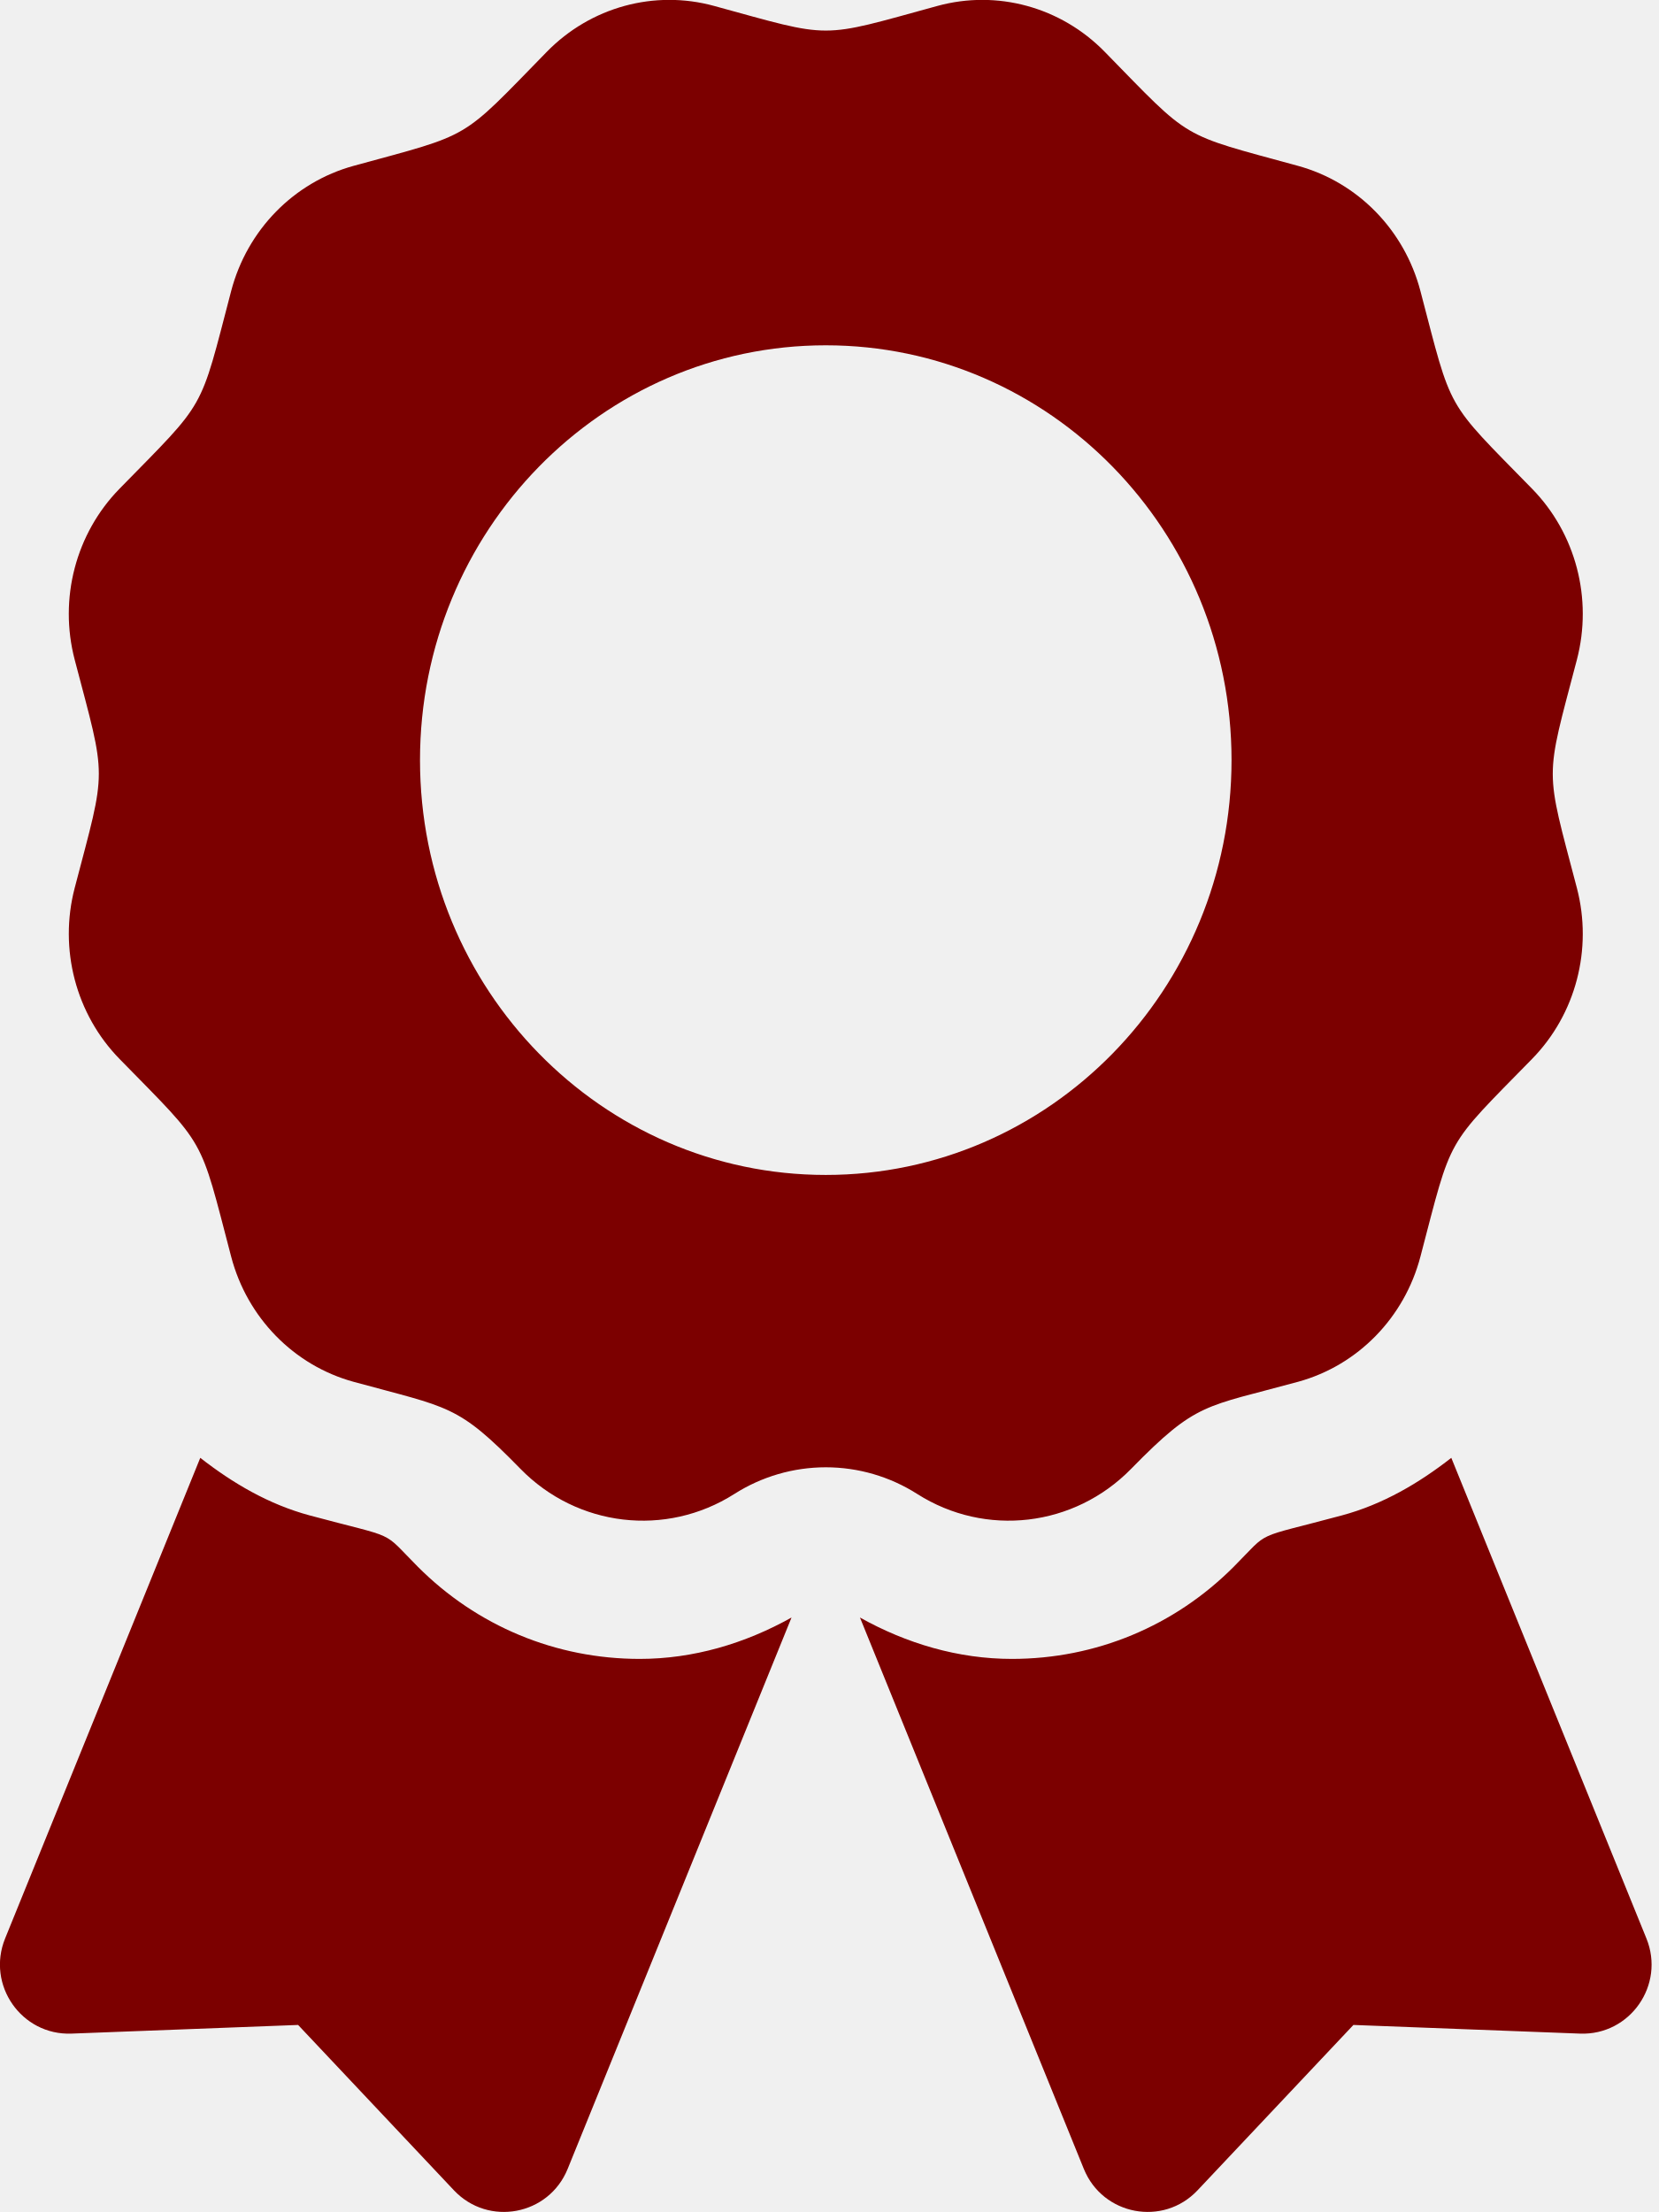
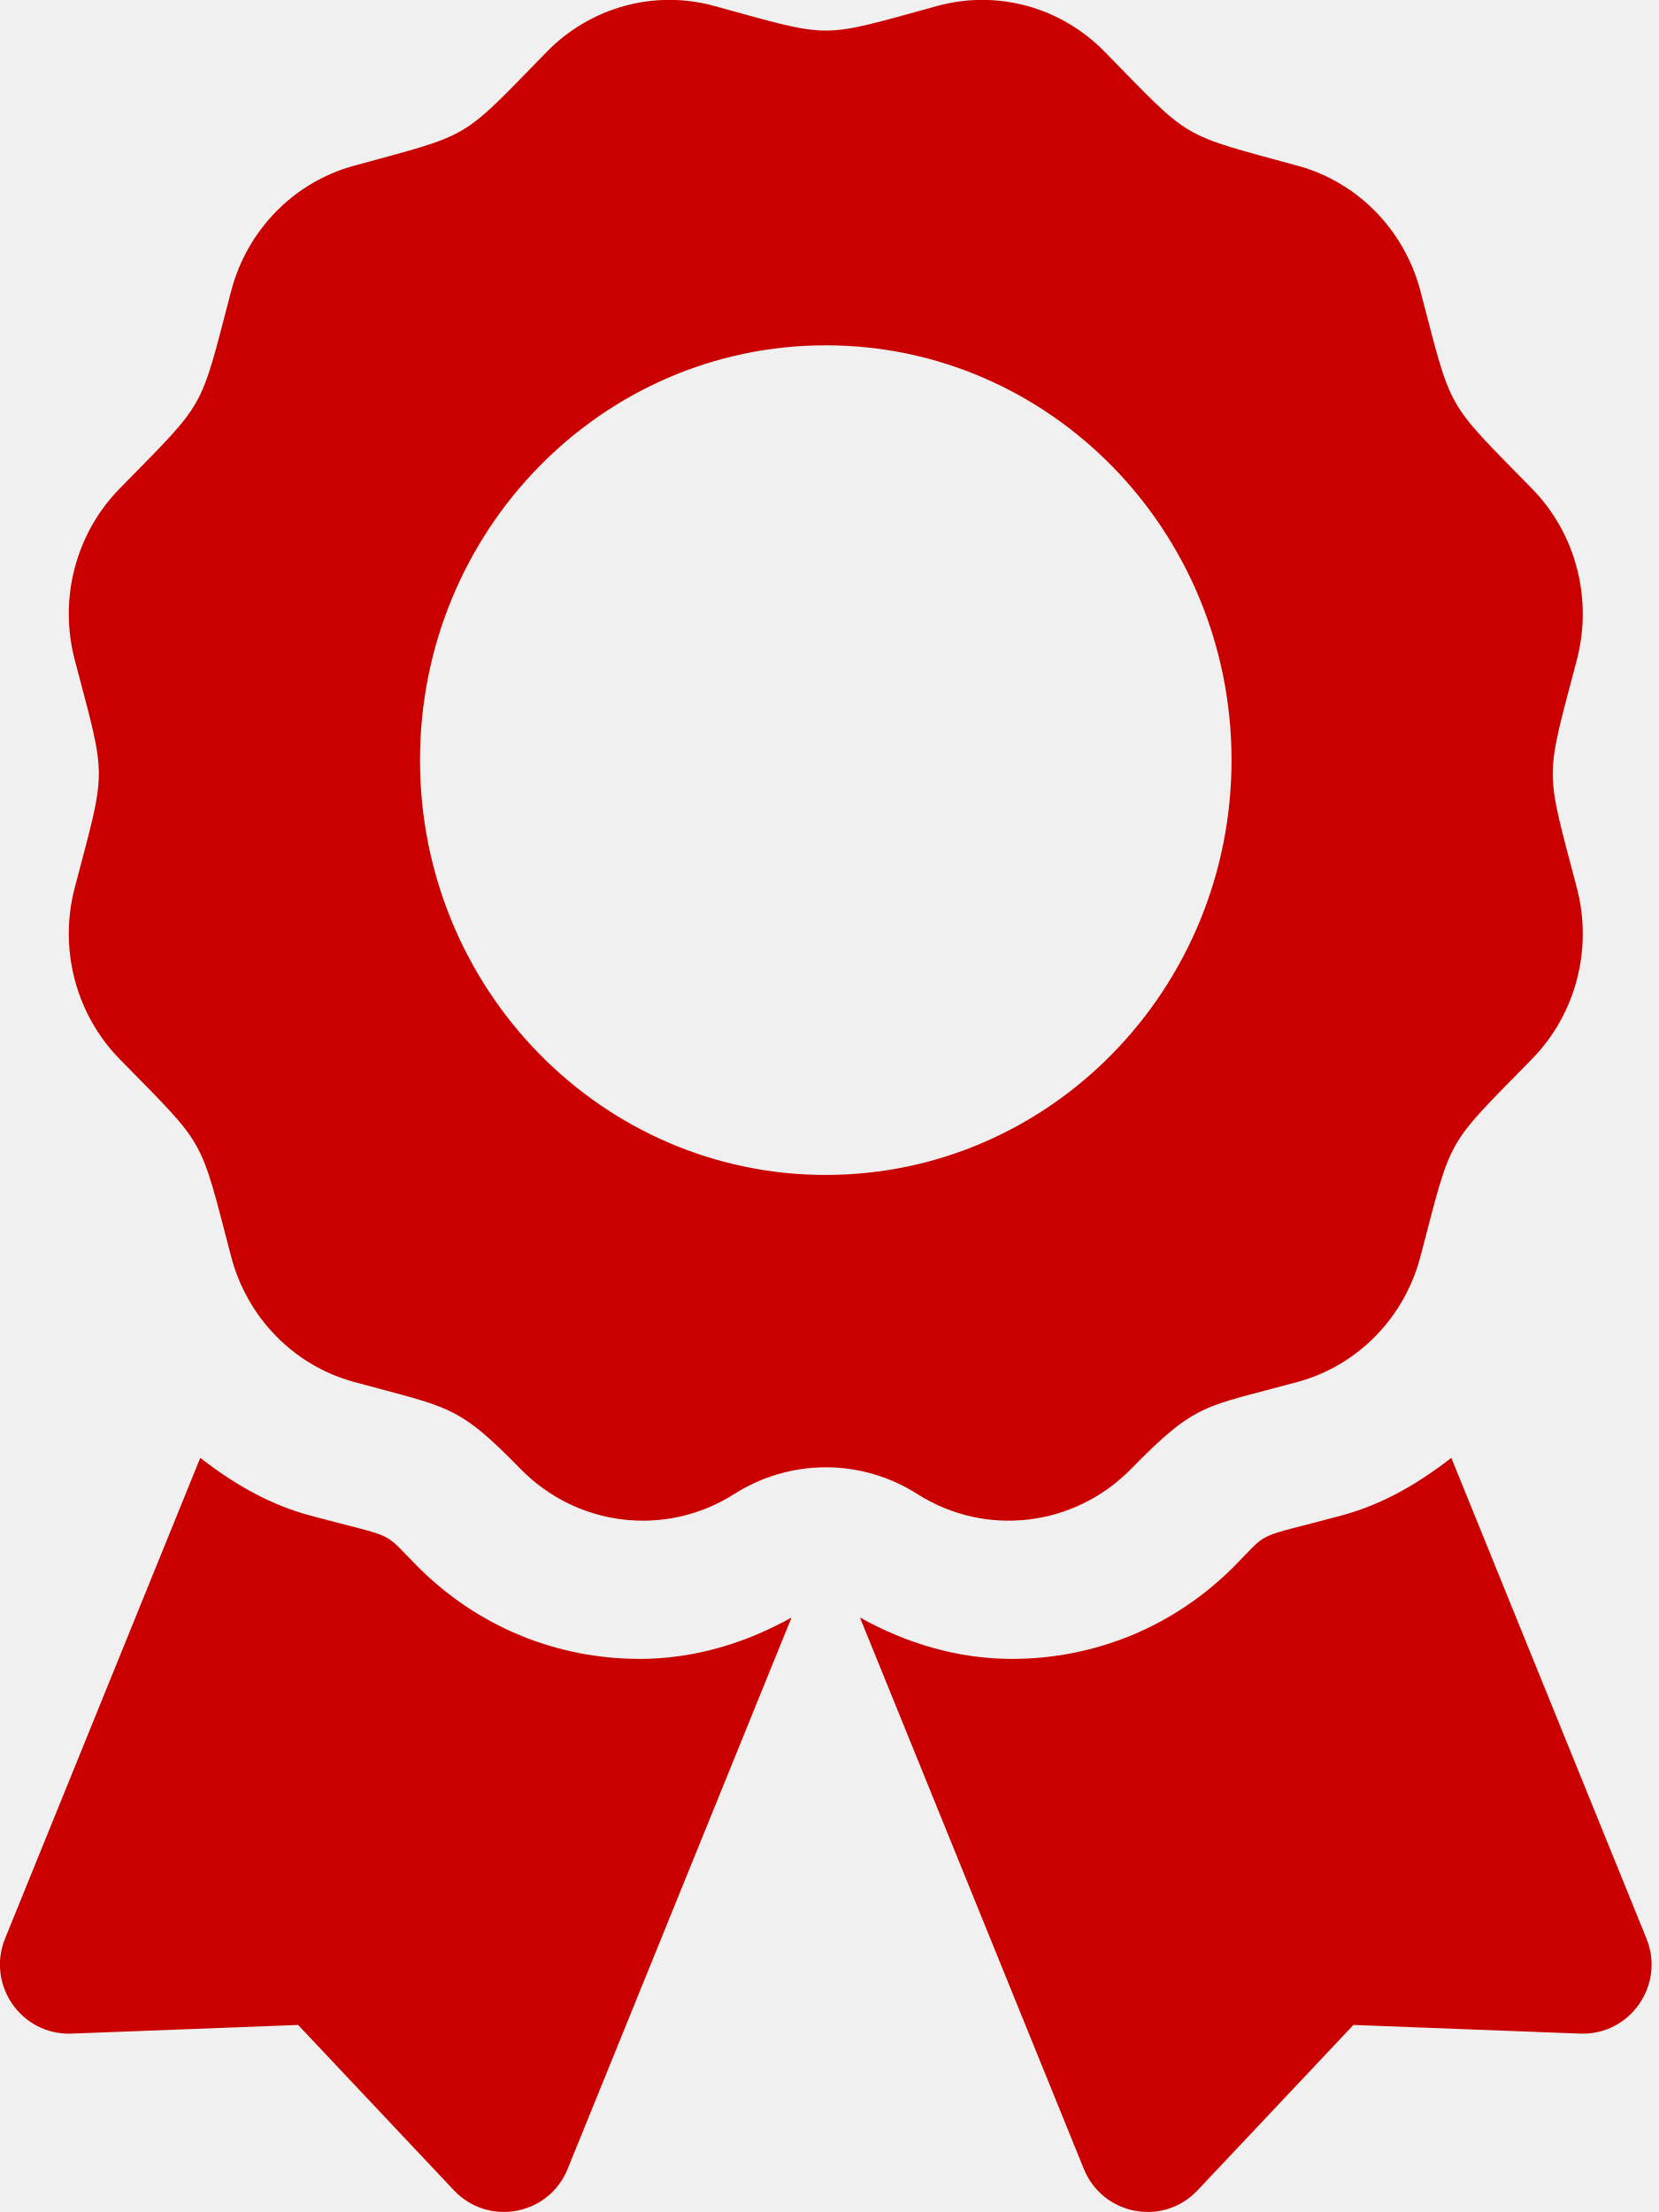
<svg xmlns="http://www.w3.org/2000/svg" width="36" height="48" viewBox="0 0 36 48" fill="none">
  <g clip-path="url(#clip0_993_514)">
-     <path d="M9.064 33.995C8.253 33.18 8.675 33.41 6.719 32.884C5.832 32.645 5.051 32.185 4.346 31.635L0.111 42.064C-0.299 43.074 0.467 44.17 1.551 44.129L6.469 43.941L9.851 47.53C10.598 48.321 11.909 48.074 12.318 47.065L17.176 35.1C16.165 35.666 15.042 35.998 13.881 35.998C12.061 35.998 10.351 35.287 9.064 33.995ZM35.727 42.064L31.493 31.635C30.787 32.186 30.007 32.645 29.119 32.884C27.153 33.413 27.584 33.182 26.775 33.995C25.488 35.287 23.777 35.998 21.957 35.998C20.796 35.998 19.673 35.666 18.661 35.1L23.519 47.065C23.929 48.074 25.24 48.321 25.986 47.53L29.369 43.941L34.287 44.129C35.372 44.17 36.137 43.073 35.727 42.064ZM24.546 31.873C25.972 30.416 26.135 30.541 28.166 29.985C29.463 29.63 30.476 28.594 30.823 27.268C31.522 24.606 31.34 24.927 33.245 22.979C34.195 22.009 34.565 20.594 34.218 19.269C33.521 16.608 33.52 16.979 34.218 14.316C34.565 12.99 34.195 11.575 33.245 10.605C31.34 8.657 31.522 8.978 30.823 6.316C30.476 4.99 29.463 3.955 28.166 3.599C25.564 2.886 25.878 3.072 23.971 1.123C23.022 0.153 21.638 -0.227 20.341 0.129C17.74 0.841 18.103 0.842 15.497 0.129C14.201 -0.227 12.817 0.152 11.867 1.123C9.963 3.071 10.276 2.886 7.673 3.599C6.377 3.955 5.363 4.99 5.016 6.316C4.319 8.978 4.499 8.657 2.594 10.605C1.645 11.575 1.273 12.99 1.621 14.316C2.319 16.975 2.319 16.603 1.621 19.268C1.274 20.593 1.645 22.008 2.594 22.979C4.499 24.927 4.318 24.606 5.016 27.268C5.363 28.594 6.377 29.63 7.673 29.985C9.762 30.557 9.918 30.467 11.293 31.873C12.527 33.136 14.451 33.362 15.935 32.419C16.528 32.041 17.217 31.84 17.92 31.84C18.623 31.84 19.311 32.041 19.904 32.419C21.387 33.362 23.311 33.136 24.546 31.873ZM9.114 16.495C9.114 11.523 13.056 7.493 17.919 7.493C22.782 7.493 26.724 11.523 26.724 16.495C26.724 21.466 22.782 25.496 17.919 25.496C13.056 25.496 9.114 21.466 9.114 16.495Z" fill="#7c0000" />
+     <path d="M9.064 33.995C8.253 33.18 8.675 33.41 6.719 32.884C5.832 32.645 5.051 32.185 4.346 31.635L0.111 42.064C-0.299 43.074 0.467 44.17 1.551 44.129L6.469 43.941L9.851 47.53C10.598 48.321 11.909 48.074 12.318 47.065L17.176 35.1C16.165 35.666 15.042 35.998 13.881 35.998C12.061 35.998 10.351 35.287 9.064 33.995ZM35.727 42.064L31.493 31.635C30.787 32.186 30.007 32.645 29.119 32.884C27.153 33.413 27.584 33.182 26.775 33.995C25.488 35.287 23.777 35.998 21.957 35.998C20.796 35.998 19.673 35.666 18.661 35.1L23.519 47.065C23.929 48.074 25.24 48.321 25.986 47.53L29.369 43.941L34.287 44.129C35.372 44.17 36.137 43.073 35.727 42.064ZM24.546 31.873C25.972 30.416 26.135 30.541 28.166 29.985C29.463 29.63 30.476 28.594 30.823 27.268C31.522 24.606 31.34 24.927 33.245 22.979C34.195 22.009 34.565 20.594 34.218 19.269C33.521 16.608 33.52 16.979 34.218 14.316C34.565 12.99 34.195 11.575 33.245 10.605C31.34 8.657 31.522 8.978 30.823 6.316C30.476 4.99 29.463 3.955 28.166 3.599C25.564 2.886 25.878 3.072 23.971 1.123C23.022 0.153 21.638 -0.227 20.341 0.129C17.74 0.841 18.103 0.842 15.497 0.129C14.201 -0.227 12.817 0.152 11.867 1.123C9.963 3.071 10.276 2.886 7.673 3.599C6.377 3.955 5.363 4.99 5.016 6.316C4.319 8.978 4.499 8.657 2.594 10.605C1.645 11.575 1.273 12.99 1.621 14.316C2.319 16.975 2.319 16.603 1.621 19.268C1.274 20.593 1.645 22.008 2.594 22.979C4.499 24.927 4.318 24.606 5.016 27.268C5.363 28.594 6.377 29.63 7.673 29.985C9.762 30.557 9.918 30.467 11.293 31.873C12.527 33.136 14.451 33.362 15.935 32.419C16.528 32.041 17.217 31.84 17.92 31.84C18.623 31.84 19.311 32.041 19.904 32.419C21.387 33.362 23.311 33.136 24.546 31.873ZM9.114 16.495C9.114 11.523 13.056 7.493 17.919 7.493C22.782 7.493 26.724 11.523 26.724 16.495C26.724 21.466 22.782 25.496 17.919 25.496C13.056 25.496 9.114 21.466 9.114 16.495Z" fill="#ca0000" />
  </g>
  <defs>
    <clipPath id="clip0_993_514">
      <rect width="35.84" height="48" fill="white" />
    </clipPath>
  </defs>
</svg>
